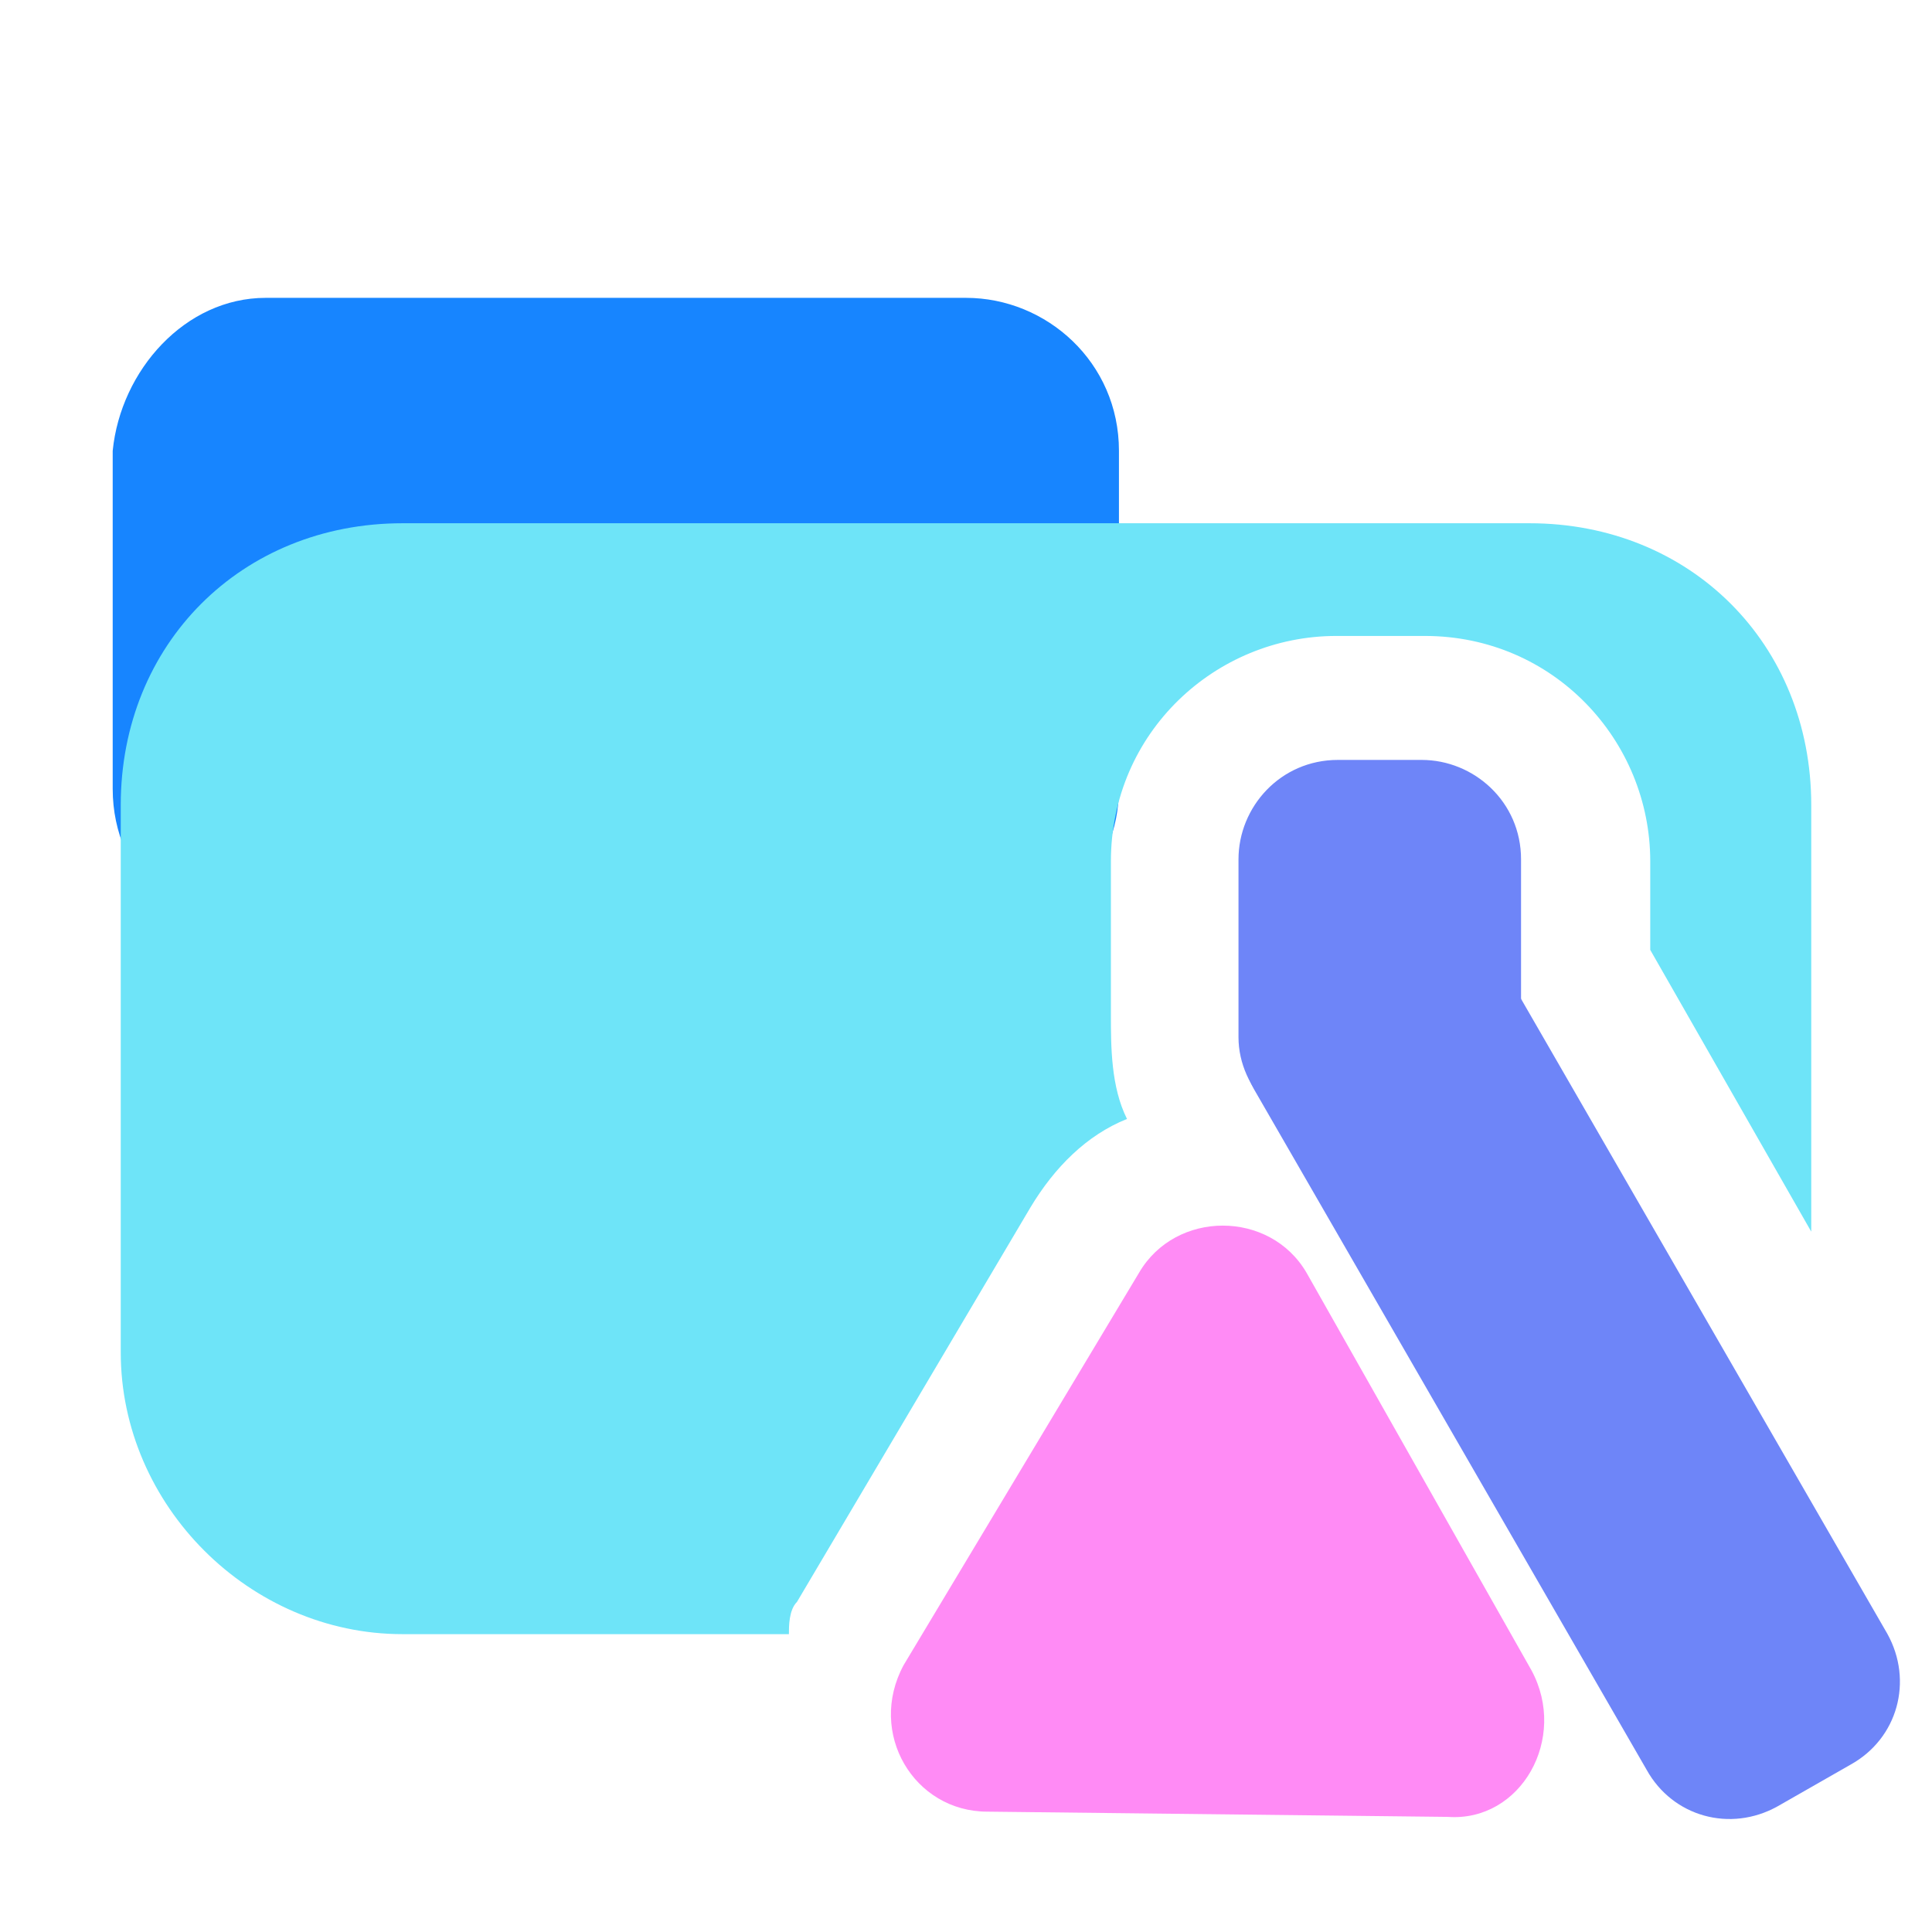
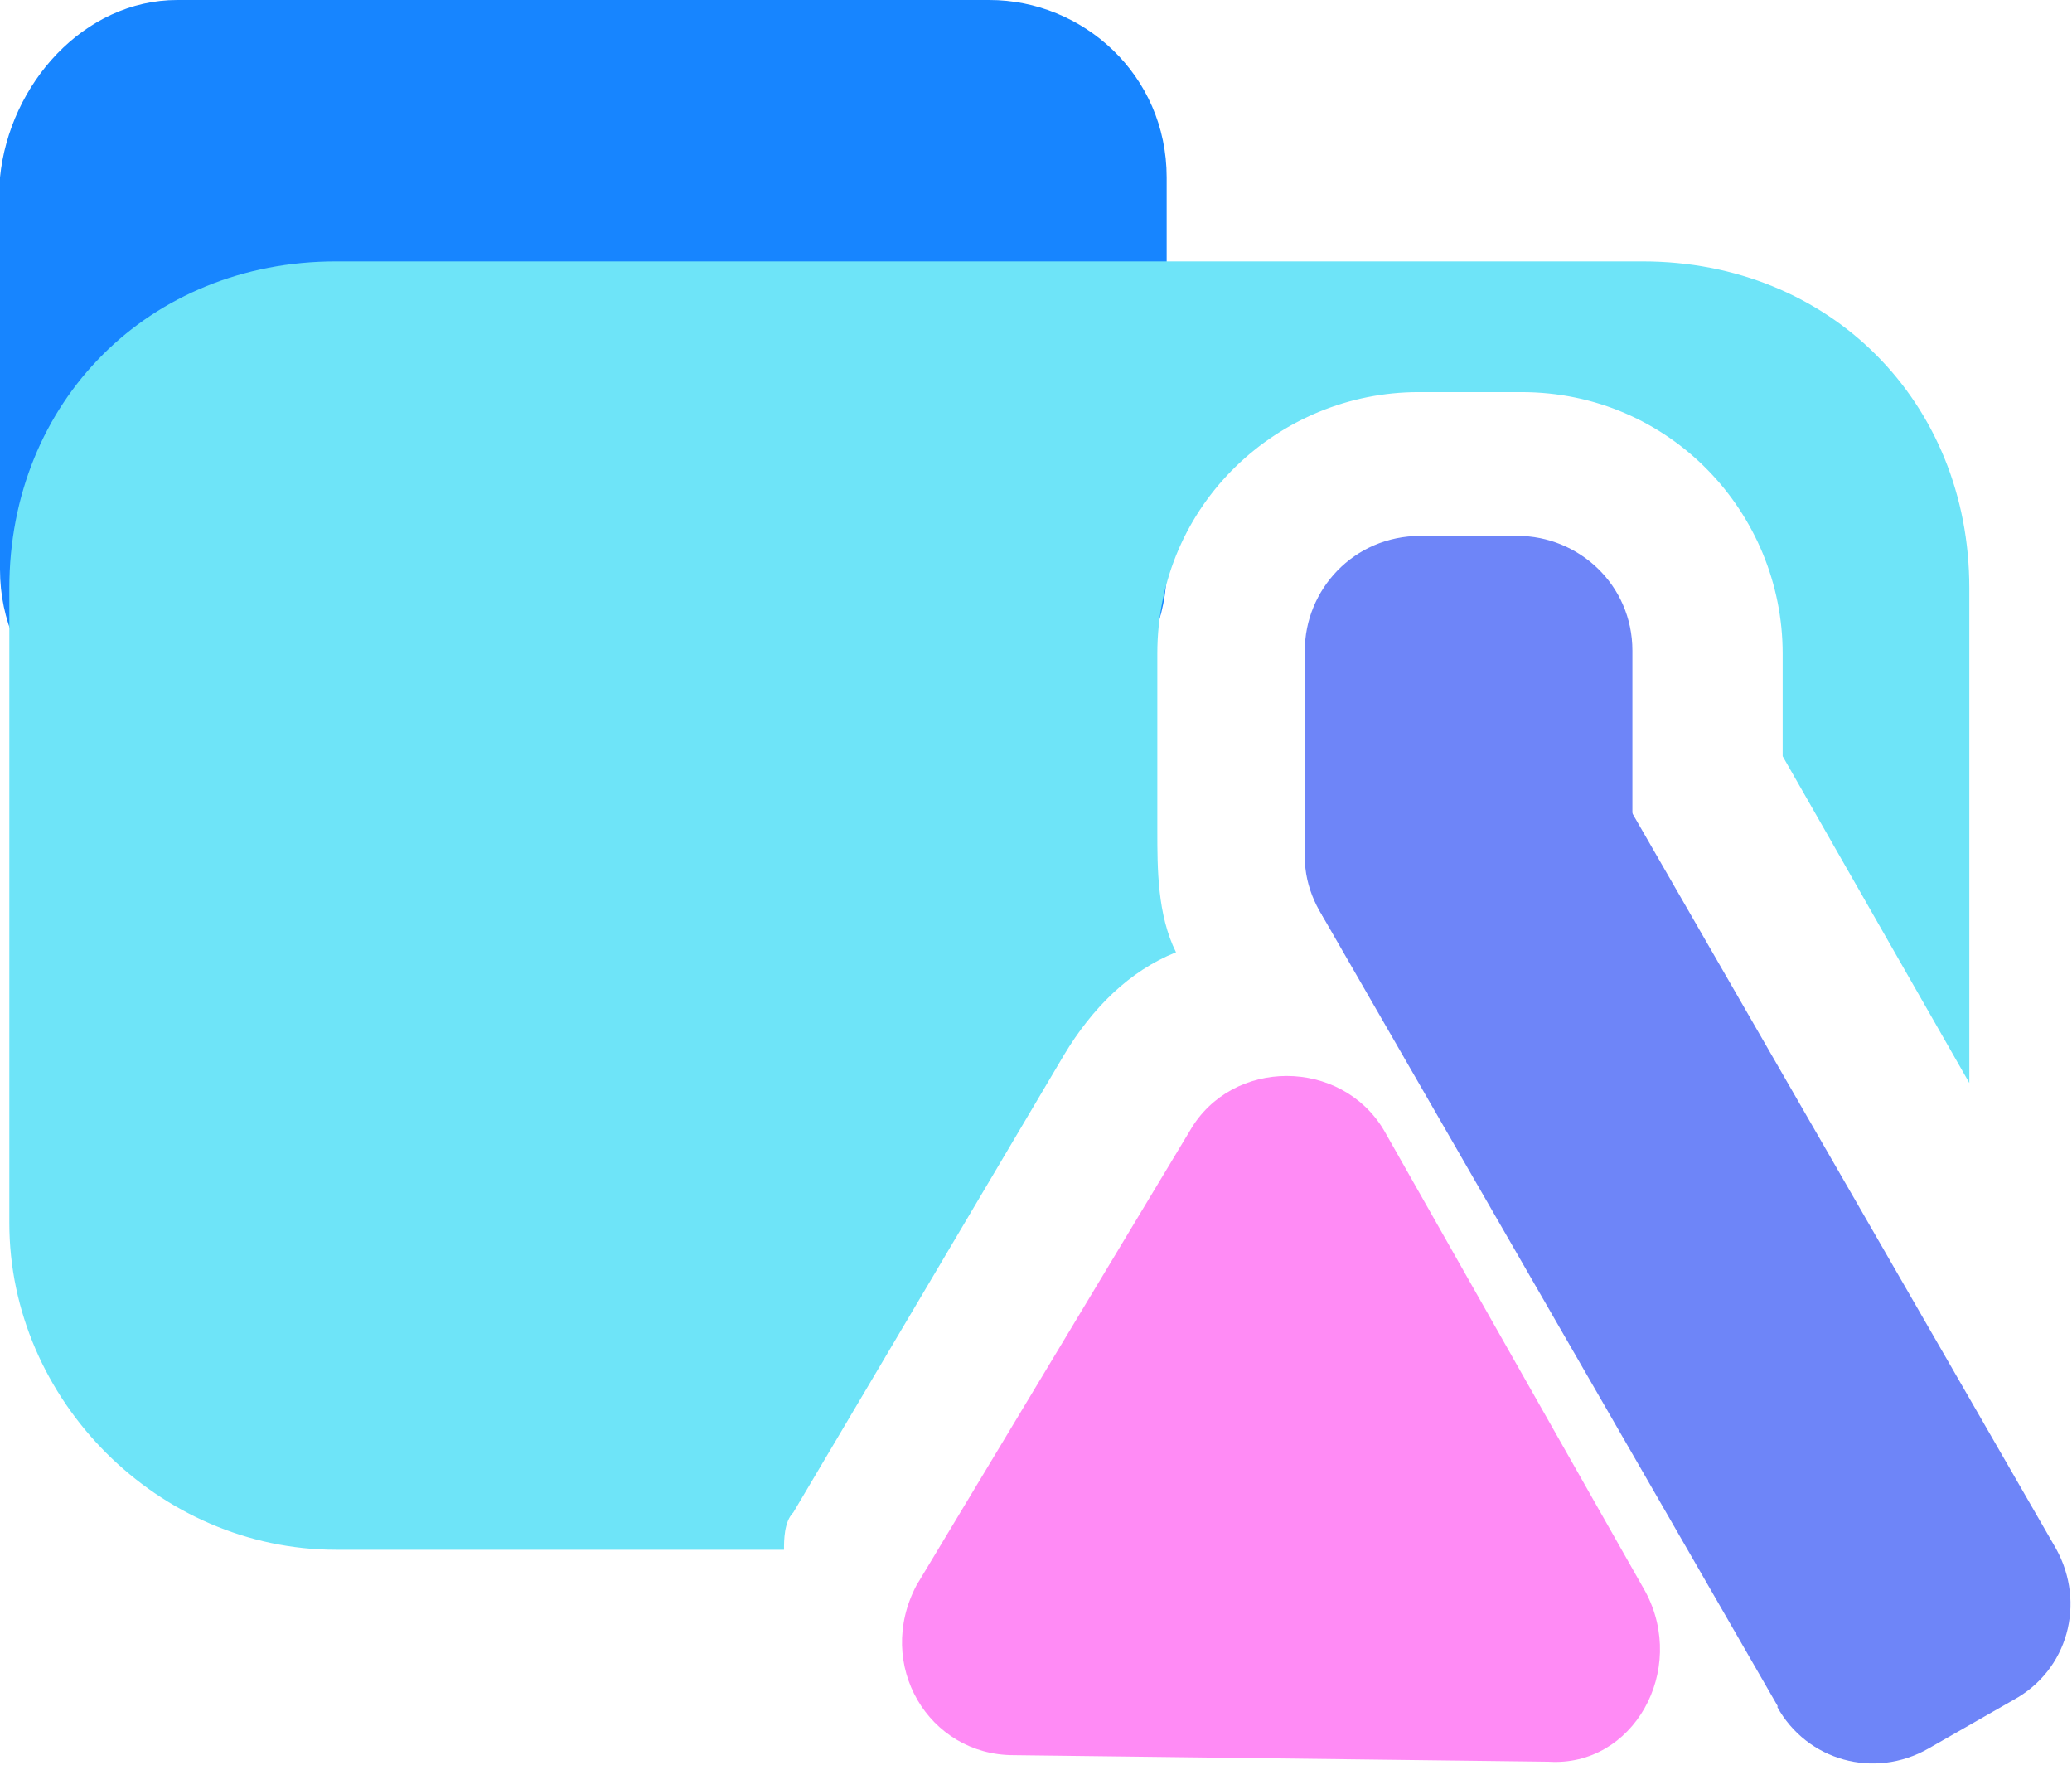
- <svg xmlns="http://www.w3.org/2000/svg" version="1.1" id="a" x="0px" y="0px" viewBox="0 0 24 24" style="enable-background:new 0 0 24 24;" xml:space="preserve">
-   <style type="text/css">
- 	.st0{fill:#1785FF;}
- 	.st1{fill:#6EE4F8;}
- 	.st2{fill:#FF8BF5;}
- 	.st3{fill:#6E85F8;}
- </style>
-   <path class="st0" d="M3.3,3.7h8.7c1,0,1.9,0.8,1.9,1.9v4.2c0,1-0.8,1.9-1.9,1.9H3.3c-1,0-1.9-0.8-1.9-1.9V5.6  C1.5,4.6,2.3,3.7,3.3,3.7z" />
-   <path class="st1" d="M9.9,19.9l2.9-4.9c0.3-0.5,0.7-0.9,1.2-1.1c-0.2-0.4-0.2-0.9-0.2-1.3v-1.9c0-1.6,1.3-2.8,2.8-2.8h1.1  c1.6,0,2.8,1.3,2.8,2.8v1.1l2,3.5V10C22.5,8,21,6.5,19,6.5H5C3,6.5,1.5,8,1.5,10v6.8c0,1.9,1.6,3.5,3.5,3.5h4.8  C9.8,20.2,9.8,20,9.9,19.9z" />
-   <g transform="translate(10.9 8.4) scale(0.65 0.65)">
-     <path class="st2" d="M10.9,21.8l-8.8-0.1c-1.4,0-2.3-1.5-1.6-2.8L5,11.4c0.7-1.2,2.5-1.2,3.2,0l4.3,7.6   C13.2,20.3,12.3,21.9,10.9,21.8L10.9,21.8z" />
-     <path class="st3" d="M14.7,20.9l-7.5-13c-0.5-0.9-0.2-2,0.7-2.5l1.4-0.8c0.9-0.5,2-0.2,2.5,0.7l7.5,13c0.5,0.9,0.2,2-0.7,2.5   l-1.4,0.8C16.3,22.1,15.2,21.8,14.7,20.9z" />
-     <path class="st3" d="M6.9,6.9V3.5c0-1,0.8-1.9,1.9-1.9h1.6c1,0,1.9,0.8,1.9,1.9v3.4c0,1-0.8,1.9-1.9,1.9H8.8   C7.8,8.8,6.9,7.9,6.9,6.9z" />
+ <svg xmlns="http://www.w3.org/2000/svg" id="a" viewBox="0 0 22.2 18.9">
+   <path d="M1.9,0H10.6c1,0,1.9,.8,1.9,1.9V6.1c0,1-.8,1.9-1.9,1.9H1.9c-1,0-1.9-.8-1.9-1.9V1.9C.1,.9,.9,0,1.9,0Z" fill="#1785ff" />
+   <path d="M8.5,16.2l2.9-4.9c.3-.5,.7-.9,1.2-1.1-.2-.4-.2-.9-.2-1.3v-1.9c0-1.6,1.3-2.8,2.8-2.8h1.1c1.6,0,2.8,1.3,2.8,2.8v1.1l2,3.5V6.3c0-2-1.5-3.5-3.5-3.5H3.6C1.6,2.8,.1,4.3,.1,6.3v6.8c0,1.9,1.6,3.5,3.5,3.5h4.8c0-.1,0-.3,.1-.4Z" fill="#6ee4f8" />
+   <g>
+     <path d="M16.58,18.87l-5.72-.07c-.91,0-1.49-.97-1.04-1.82l2.93-4.87c.45-.78,1.62-.78,2.08,0l2.8,4.94c.45,.84-.13,1.88-1.04,1.82h0Z" fill="#ff8bf5" />
+     <path d="M19.05,18.28l-4.87-8.45c-.32-.59-.13-1.3,.45-1.62l.91-.52c.58-.32,1.3-.13,1.62,.45l4.87,8.45c.32,.58,.13,1.3-.46,1.62l-.91,.52c-.58,.33-1.3,.13-1.62-.45Z" fill="#6e85f8" />
+     <path d="M13.98,9.18v-2.21c0-.65,.52-1.23,1.24-1.23h1.04c.65,0,1.23,.52,1.23,1.23v2.21c0,.65-.52,1.24-1.23,1.24h-1.04c-.65,0-1.24-.59-1.24-1.24Z" fill="#6e85f8" />
  </g>
</svg>
